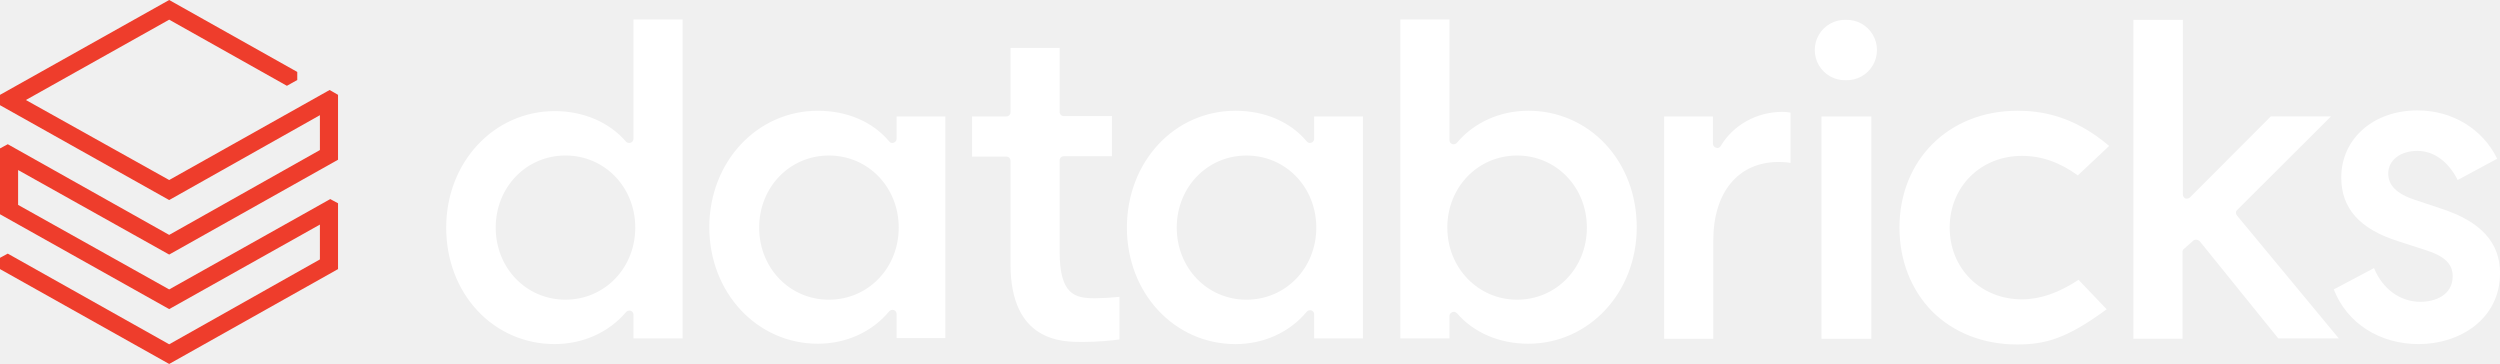
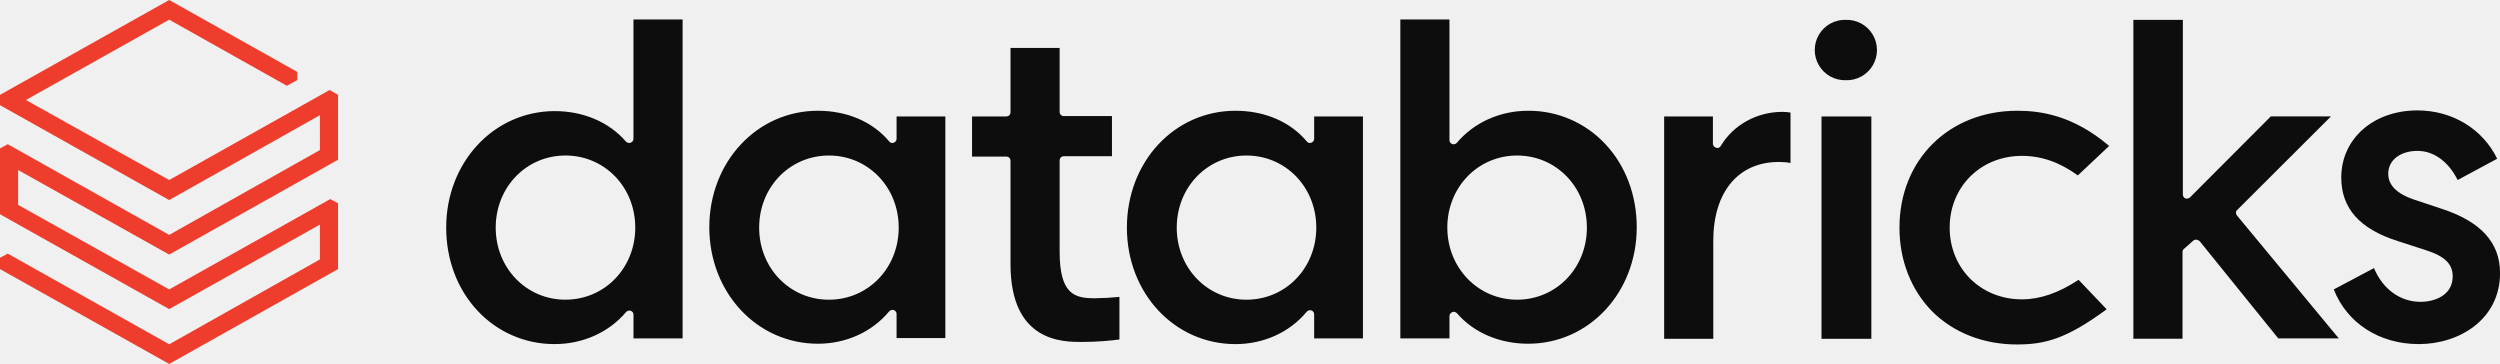
<svg xmlns="http://www.w3.org/2000/svg" viewBox="0 0 130.06 18.93">
  <path transform="translate(-39.7475,0) scale(0.908576)" fill="#EE3D2C" d="M 62.065,8.591 L 53.434,13.45 L 44.192,8.258 L 43.747,8.498 L 43.747,12.268 L 53.434,17.699 L 62.064,12.859 L 62.064,14.854 L 53.434,19.714 L 44.192,14.522 L 43.747,14.762 L 43.747,15.408 L 53.434,20.84 L 63.102,15.408 L 63.102,11.639 L 62.657,11.399 L 53.434,16.572 L 44.784,11.732 L 44.784,9.736 L 53.434,14.576 L 63.102,9.146 L 63.102,5.43 L 62.62,5.153 L 53.434,10.308 L 45.229,5.726 L 53.434,1.126 L 60.175,4.913 L 60.768,4.581 L 60.768,4.119 L 53.434,0.0 L 43.747,5.431 L 43.747,6.023 L 53.434,11.455 L 62.064,6.595 L 62.065,8.591" />
-   <g transform="translate(23.2128,-26.697)" fill="#FFFFFF">
+   <g transform="translate(23.2128,-26.697)" fill="#0d0d0d">
    <path d="M 12.299,44.302 L 12.299,27.711 L 9.743,27.711 L 9.743,33.918 C 9.743,34.011 9.687,34.085 9.595,34.122 A 0.23,0.23 0.0 0,1 9.355,34.066 C 8.484,33.05 7.132,32.477 5.65,32.477 C 2.483,32.477 0.0,35.137 0.0,38.537 C 0.0,40.2 0.575,41.734 1.63,42.861 A 5.44,5.44 0.0 0,0 5.65,44.597 C 7.113,44.597 8.465,43.987 9.354,42.935 C 9.41,42.861 9.521,42.842 9.594,42.861 C 9.687,42.898 9.744,42.971 9.744,43.064 L 9.744,44.302 L 12.299,44.302 M 6.206,42.288 C 4.168,42.288 2.576,40.644 2.576,38.538 C 2.576,36.431 4.168,34.787 6.206,34.787 C 8.244,34.787 9.836,36.431 9.836,38.537 C 9.836,40.643 8.243,42.287 6.206,42.287 M 25.968,44.303 L 25.968,32.755 L 23.431,32.755 L 23.431,33.919 C 23.431,34.012 23.375,34.085 23.282,34.122 A 0.2,0.2 0.0 0,1 23.042,34.049 C 22.19,33.032 20.856,32.459 19.337,32.459 C 16.17,32.459 13.688,35.12 13.688,38.519 C 13.688,41.919 16.17,44.579 19.338,44.579 C 20.801,44.579 22.153,43.969 23.042,42.899 C 23.097,42.824 23.208,42.806 23.282,42.824 C 23.375,42.861 23.431,42.935 23.431,43.028 L 23.431,44.284 L 25.968,44.284 L 25.968,44.303 M 19.912,42.289 C 17.874,42.289 16.282,40.644 16.282,38.539 C 16.282,36.432 17.874,34.788 19.912,34.788 C 21.95,34.788 23.542,36.432 23.542,38.538 C 23.542,40.644 21.949,42.288 19.912,42.288 M 47.693,44.303 L 47.693,32.755 L 45.155,32.755 L 45.155,33.919 C 45.155,34.012 45.1,34.085 45.007,34.122 C 44.914,34.159 44.822,34.122 44.767,34.049 C 43.914,33.032 42.581,32.459 41.062,32.459 C 37.876,32.459 35.413,35.12 35.413,38.539 C 35.413,41.956 37.895,44.599 41.062,44.599 C 42.525,44.599 43.877,43.989 44.766,42.917 C 44.822,42.843 44.933,42.824 45.007,42.843 C 45.1,42.88 45.155,42.953 45.155,43.046 L 45.155,44.302 L 47.693,44.303 M 41.636,42.289 C 39.599,42.289 38.006,40.644 38.006,38.539 C 38.006,36.432 39.599,34.788 41.636,34.788 C 43.673,34.788 45.266,36.432 45.266,38.538 C 45.266,40.644 43.673,42.288 41.636,42.288 M 52.342,42.935 C 52.361,42.935 52.398,42.916 52.416,42.916 C 52.472,42.916 52.546,42.953 52.583,42.99 C 53.453,44.006 54.805,44.579 56.287,44.579 C 59.454,44.579 61.937,41.919 61.937,38.519 C 61.937,36.856 61.362,35.323 60.307,34.196 A 5.44,5.44 0.0 0,0 56.287,32.459 C 54.824,32.459 53.472,33.069 52.583,34.122 C 52.527,34.196 52.435,34.214 52.343,34.196 C 52.25,34.159 52.194,34.085 52.194,33.992 L 52.194,27.711 L 49.638,27.711 L 49.638,44.301 L 52.194,44.301 L 52.194,43.139 C 52.194,43.046 52.25,42.973 52.342,42.936 M 52.082,38.538 C 52.082,36.432 53.676,34.788 55.713,34.788 C 57.75,34.788 59.343,36.432 59.343,38.538 C 59.343,40.644 57.75,42.288 55.713,42.288 C 53.676,42.288 52.083,40.626 52.083,38.538 M 69.327,35.122 C 69.567,35.122 69.79,35.141 69.937,35.178 L 69.937,32.554 A 2.4,2.4 0.0 0,0 69.512,32.517 C 68.178,32.517 66.956,33.201 66.308,34.291 C 66.252,34.383 66.159,34.421 66.067,34.383 A 0.22,0.22 0.0 0,1 65.9,34.18 L 65.9,32.757 L 63.363,32.757 L 63.363,44.323 L 65.919,44.323 L 65.919,39.223 C 65.919,36.693 67.215,35.123 69.327,35.123 M 74.142,32.756 L 71.549,32.756 L 71.549,44.322 L 74.142,44.322 L 74.142,32.756 M 72.808,27.729 A 1.571,1.571 0.0 1,0 72.808,30.87 A 1.571,1.571 0.0 1,0 72.808,27.73 M 81.736,32.459 C 78.18,32.459 75.605,35.009 75.605,38.539 C 75.605,40.256 76.217,41.789 77.309,42.899 C 78.421,44.007 79.976,44.617 81.717,44.617 C 83.162,44.617 84.273,44.34 86.385,42.787 L 84.922,41.254 C 83.884,41.938 82.921,42.27 81.977,42.27 C 79.828,42.27 78.217,40.663 78.217,38.538 C 78.217,36.413 79.828,34.806 81.977,34.806 C 82.995,34.806 83.94,35.139 84.885,35.822 L 86.514,34.289 C 84.607,32.663 82.884,32.459 81.736,32.459 M 90.885,39.221 A 0.2,0.2 0.0 0,1 91.034,39.166 L 91.052,39.166 C 91.108,39.166 91.163,39.203 91.219,39.239 L 95.312,44.302 L 98.461,44.302 L 93.164,37.909 C 93.089,37.817 93.089,37.687 93.182,37.614 L 98.053,32.754 L 94.923,32.754 L 90.719,36.967 C 90.663,37.022 90.571,37.041 90.478,37.022 A 0.23,0.23 0.0 0,1 90.348,36.819 L 90.348,27.729 L 87.774,27.729 L 87.774,44.32 L 90.33,44.32 L 90.33,39.812 C 90.33,39.757 90.348,39.682 90.404,39.646 L 90.885,39.221" />
    <path d="M 102.626,44.598 C 104.719,44.598 106.849,43.323 106.849,40.903 C 106.849,39.314 105.849,38.223 103.812,37.559 L 102.422,37.097 C 101.478,36.783 101.033,36.339 101.033,35.73 C 101.033,35.028 101.663,34.547 102.552,34.547 C 103.404,34.547 104.163,35.102 104.645,36.062 L 106.701,34.954 C 105.942,33.402 104.367,32.441 102.552,32.441 C 100.255,32.441 98.589,33.919 98.589,35.933 C 98.589,37.54 99.552,38.612 101.533,39.24 L 102.96,39.702 C 103.96,40.016 104.386,40.422 104.386,41.069 C 104.386,42.049 103.478,42.399 102.7,42.399 C 101.663,42.399 100.737,41.734 100.293,40.644 L 98.2,41.753 C 98.885,43.508 100.57,44.598 102.626,44.598 M 33.08,44.487 C 33.895,44.487 34.618,44.413 35.025,44.357 L 35.025,42.141 A 14.0,14.0 0.0 0,1 33.747,42.214 C 32.71,42.214 31.914,42.03 31.914,39.794 L 31.914,35.046 C 31.914,34.916 32.006,34.824 32.136,34.824 L 34.636,34.824 L 34.636,32.736 L 32.136,32.736 A 0.214,0.214 0.0 0,1 31.914,32.515 L 31.914,29.189 L 29.358,29.189 L 29.358,32.533 C 29.358,32.663 29.265,32.755 29.135,32.755 L 27.357,32.755 L 27.357,34.843 L 29.135,34.843 C 29.265,34.843 29.358,34.935 29.358,35.064 L 29.358,40.441 C 29.358,44.487 32.062,44.487 33.08,44.487" />
  </g>
</svg>
